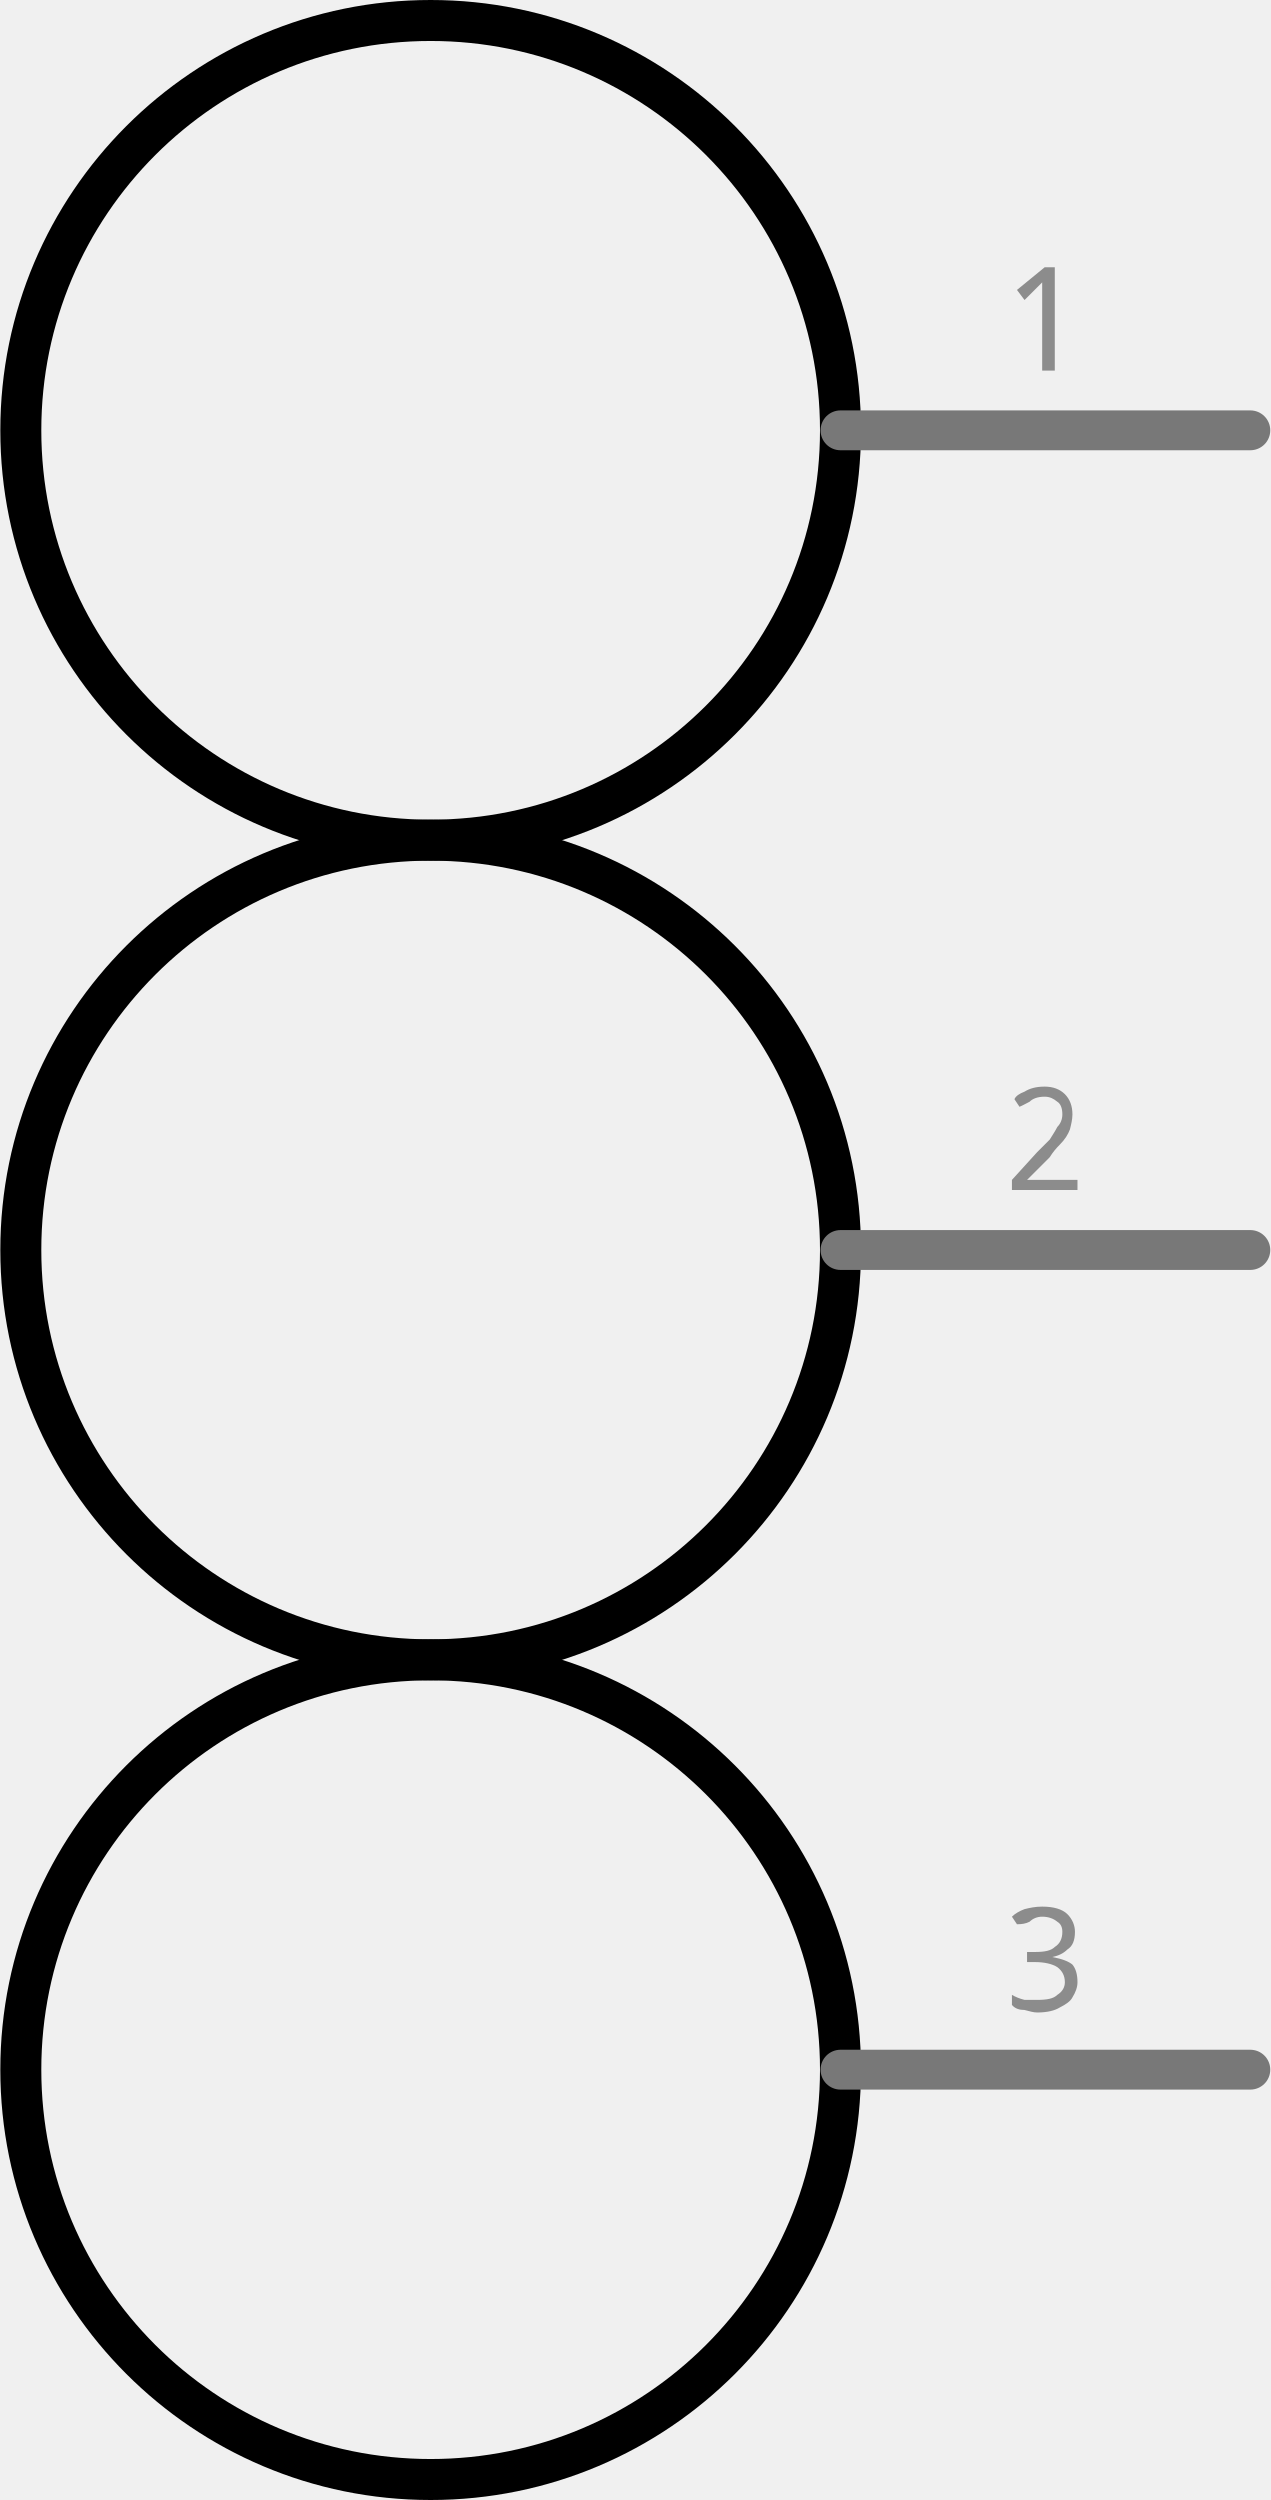
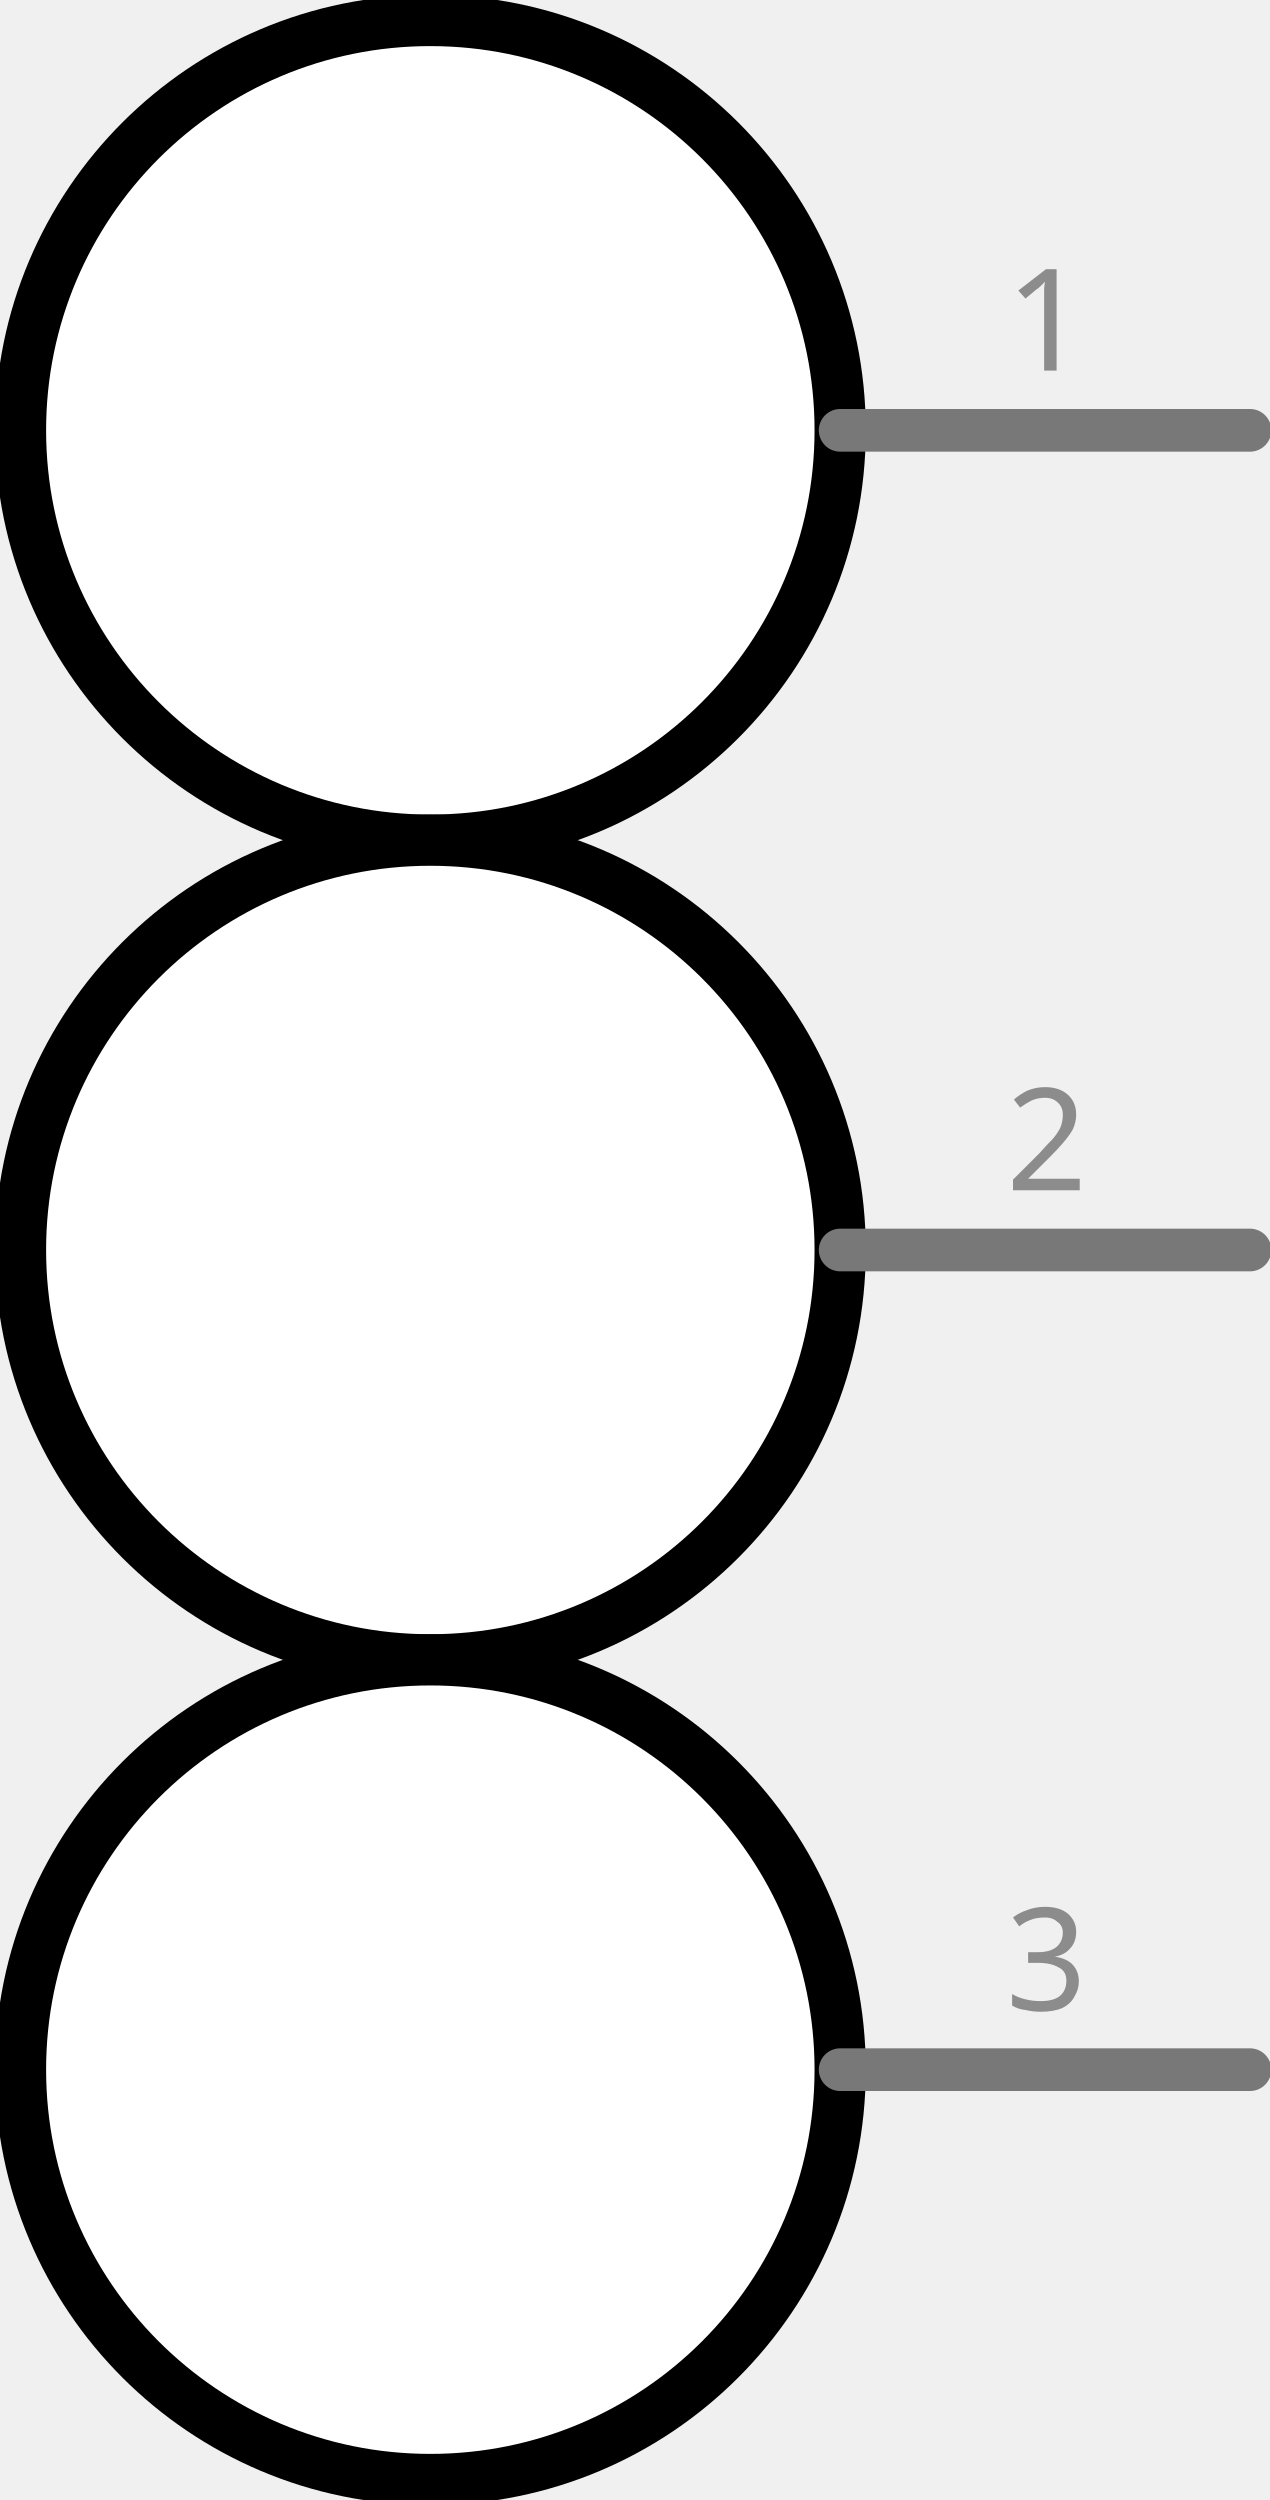
- <svg xmlns="http://www.w3.org/2000/svg" version="1.2" baseProfile="tiny" x="0in" y="0in" width="0.31in" height="0.61in" viewBox="0 0 7.87 15.494">
+ <svg xmlns="http://www.w3.org/2000/svg" version="1.1" id="Layer_1" x="0px" y="0px" width="22.311px" height="43.92px" viewBox="0 0 22.311 43.92" enable-background="new 0 0 22.311 43.92" xml:space="preserve">
  <g id="schematic">
-     <circle class="other" cx="2.667" cy="2.667" r="2.54" stroke="#000000" stroke-width="0.254" fill="none" />
-     <circle class="other" cx="2.667" cy="7.747" r="2.54" stroke="#000000" stroke-width="0.254" fill="none" />
-     <circle class="other" cx="2.667" cy="12.827" r="2.54" stroke="#000000" stroke-width="0.254" fill="none" />
-     <line class="pin" id="connector0pin" connectorname="1" x1="7.747" y1="2.667" x2="5.207" y2="2.667" stroke="#787878" stroke-width="0.247" stroke-linecap="round" />
-     <rect class="terminal" id="connector0terminal" x="7.747" y="2.667" width="0" height="0" stroke="none" stroke-width="0" fill="none" />
-     <text class="text" font-family="'Droid Sans'" stroke="none" stroke-width="0" fill="#8c8c8c" font-size="0.882" x="6.477" y="2.297" text-anchor="middle">1</text>
-     <line class="pin" id="connector1pin" connectorname="2" x1="7.747" y1="7.747" x2="5.207" y2="7.747" stroke="#787878" stroke-width="0.247" stroke-linecap="round" />
-     <rect class="terminal" id="connector1terminal" x="7.747" y="7.747" width="0" height="0" stroke="none" stroke-width="0" fill="none" />
-     <text class="text" font-family="'Droid Sans'" stroke="none" stroke-width="0" fill="#8c8c8c" font-size="0.882" x="6.477" y="7.377" text-anchor="middle">2</text>
-     <line class="pin" id="connector2pin" connectorname="3" x1="7.747" y1="12.827" x2="5.207" y2="12.827" stroke="#787878" stroke-width="0.247" stroke-linecap="round" />
-     <rect class="terminal" id="connector2terminal" x="7.747" y="12.827" width="0" height="0" stroke="none" stroke-width="0" fill="none" />
-     <text class="text" font-family="'Droid Sans'" stroke="none" stroke-width="0" fill="#8c8c8c" font-size="0.882" x="6.477" y="12.457" text-anchor="middle">3</text>
+     <circle fill="#FFFFFF" stroke="#000000" stroke-width="0.9" cx="7.56" cy="7.56" r="7.2" />
+     <circle fill="#FFFFFF" stroke="#000000" stroke-width="0.9" cx="7.56" cy="21.96" r="7.2" />
+     <circle fill="#FFFFFF" stroke="#000000" stroke-width="0.9" cx="7.56" cy="36.36" r="7.2" />
+     <line id="connector0pin" fill="none" stroke="#787878" stroke-width="0.75" stroke-linecap="round" x1="21.96" y1="7.56" x2="14.76" y2="7.56" />
+     <rect id="connector0terminal" x="21.96" y="7.56" fill="none" width="0.001" height="0" />
+     <text transform="matrix(1 0 0 1 17.6716 6.5107)" fill="#8C8C8C" font-family="'DroidSans'" font-size="2.5">1</text>
+     <line id="connector1pin" fill="none" stroke="#787878" stroke-width="0.75" stroke-linecap="round" x1="21.96" y1="21.96" x2="14.76" y2="21.96" />
+     <rect id="connector1terminal" x="21.96" y="21.96" fill="none" width="0.001" height="0" />
+     <text transform="matrix(1 0 0 1 17.6716 20.9111)" fill="#8C8C8C" font-family="'DroidSans'" font-size="2.5">2</text>
+     <line id="connector2pin" fill="none" stroke="#787878" stroke-width="0.75" stroke-linecap="round" x1="21.96" y1="36.36" x2="14.76" y2="36.36" />
+     <rect id="connector2terminal" x="21.96" y="36.36" fill="none" width="0.001" height="0" />
+     <text transform="matrix(1 0 0 1 17.6716 35.3115)" fill="#8C8C8C" font-family="'DroidSans'" font-size="2.5">3</text>
  </g>
</svg>
